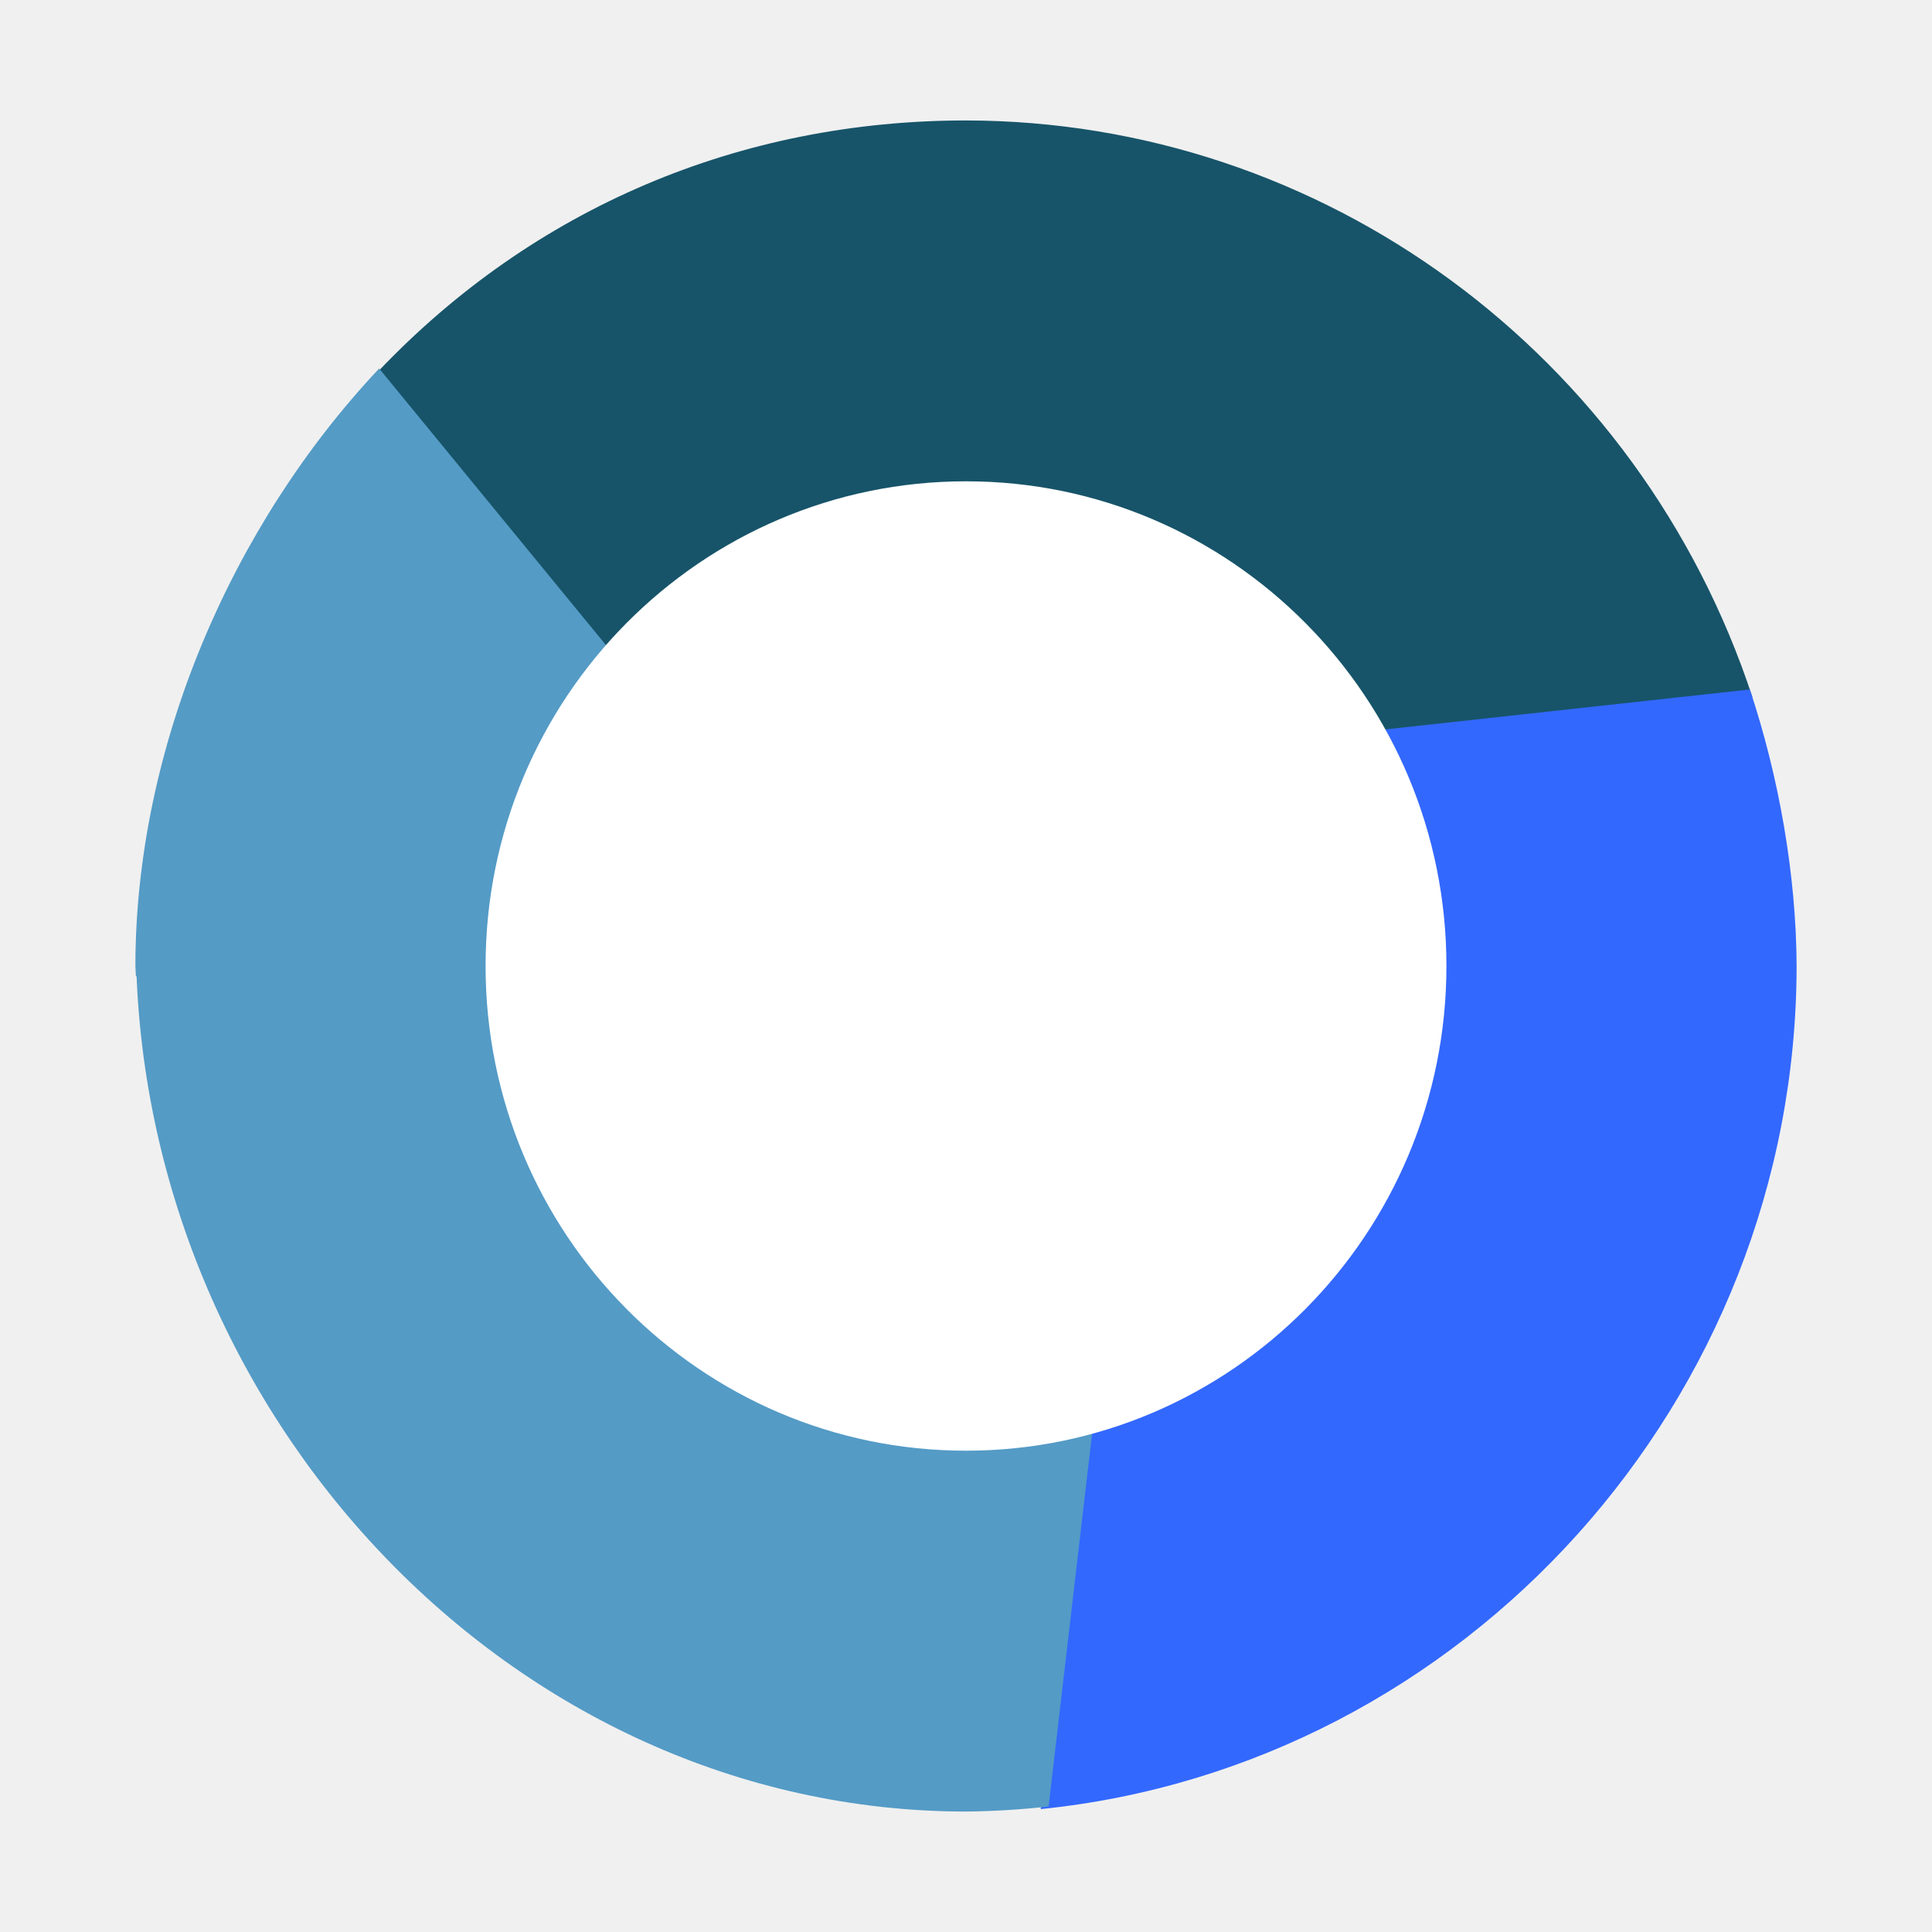
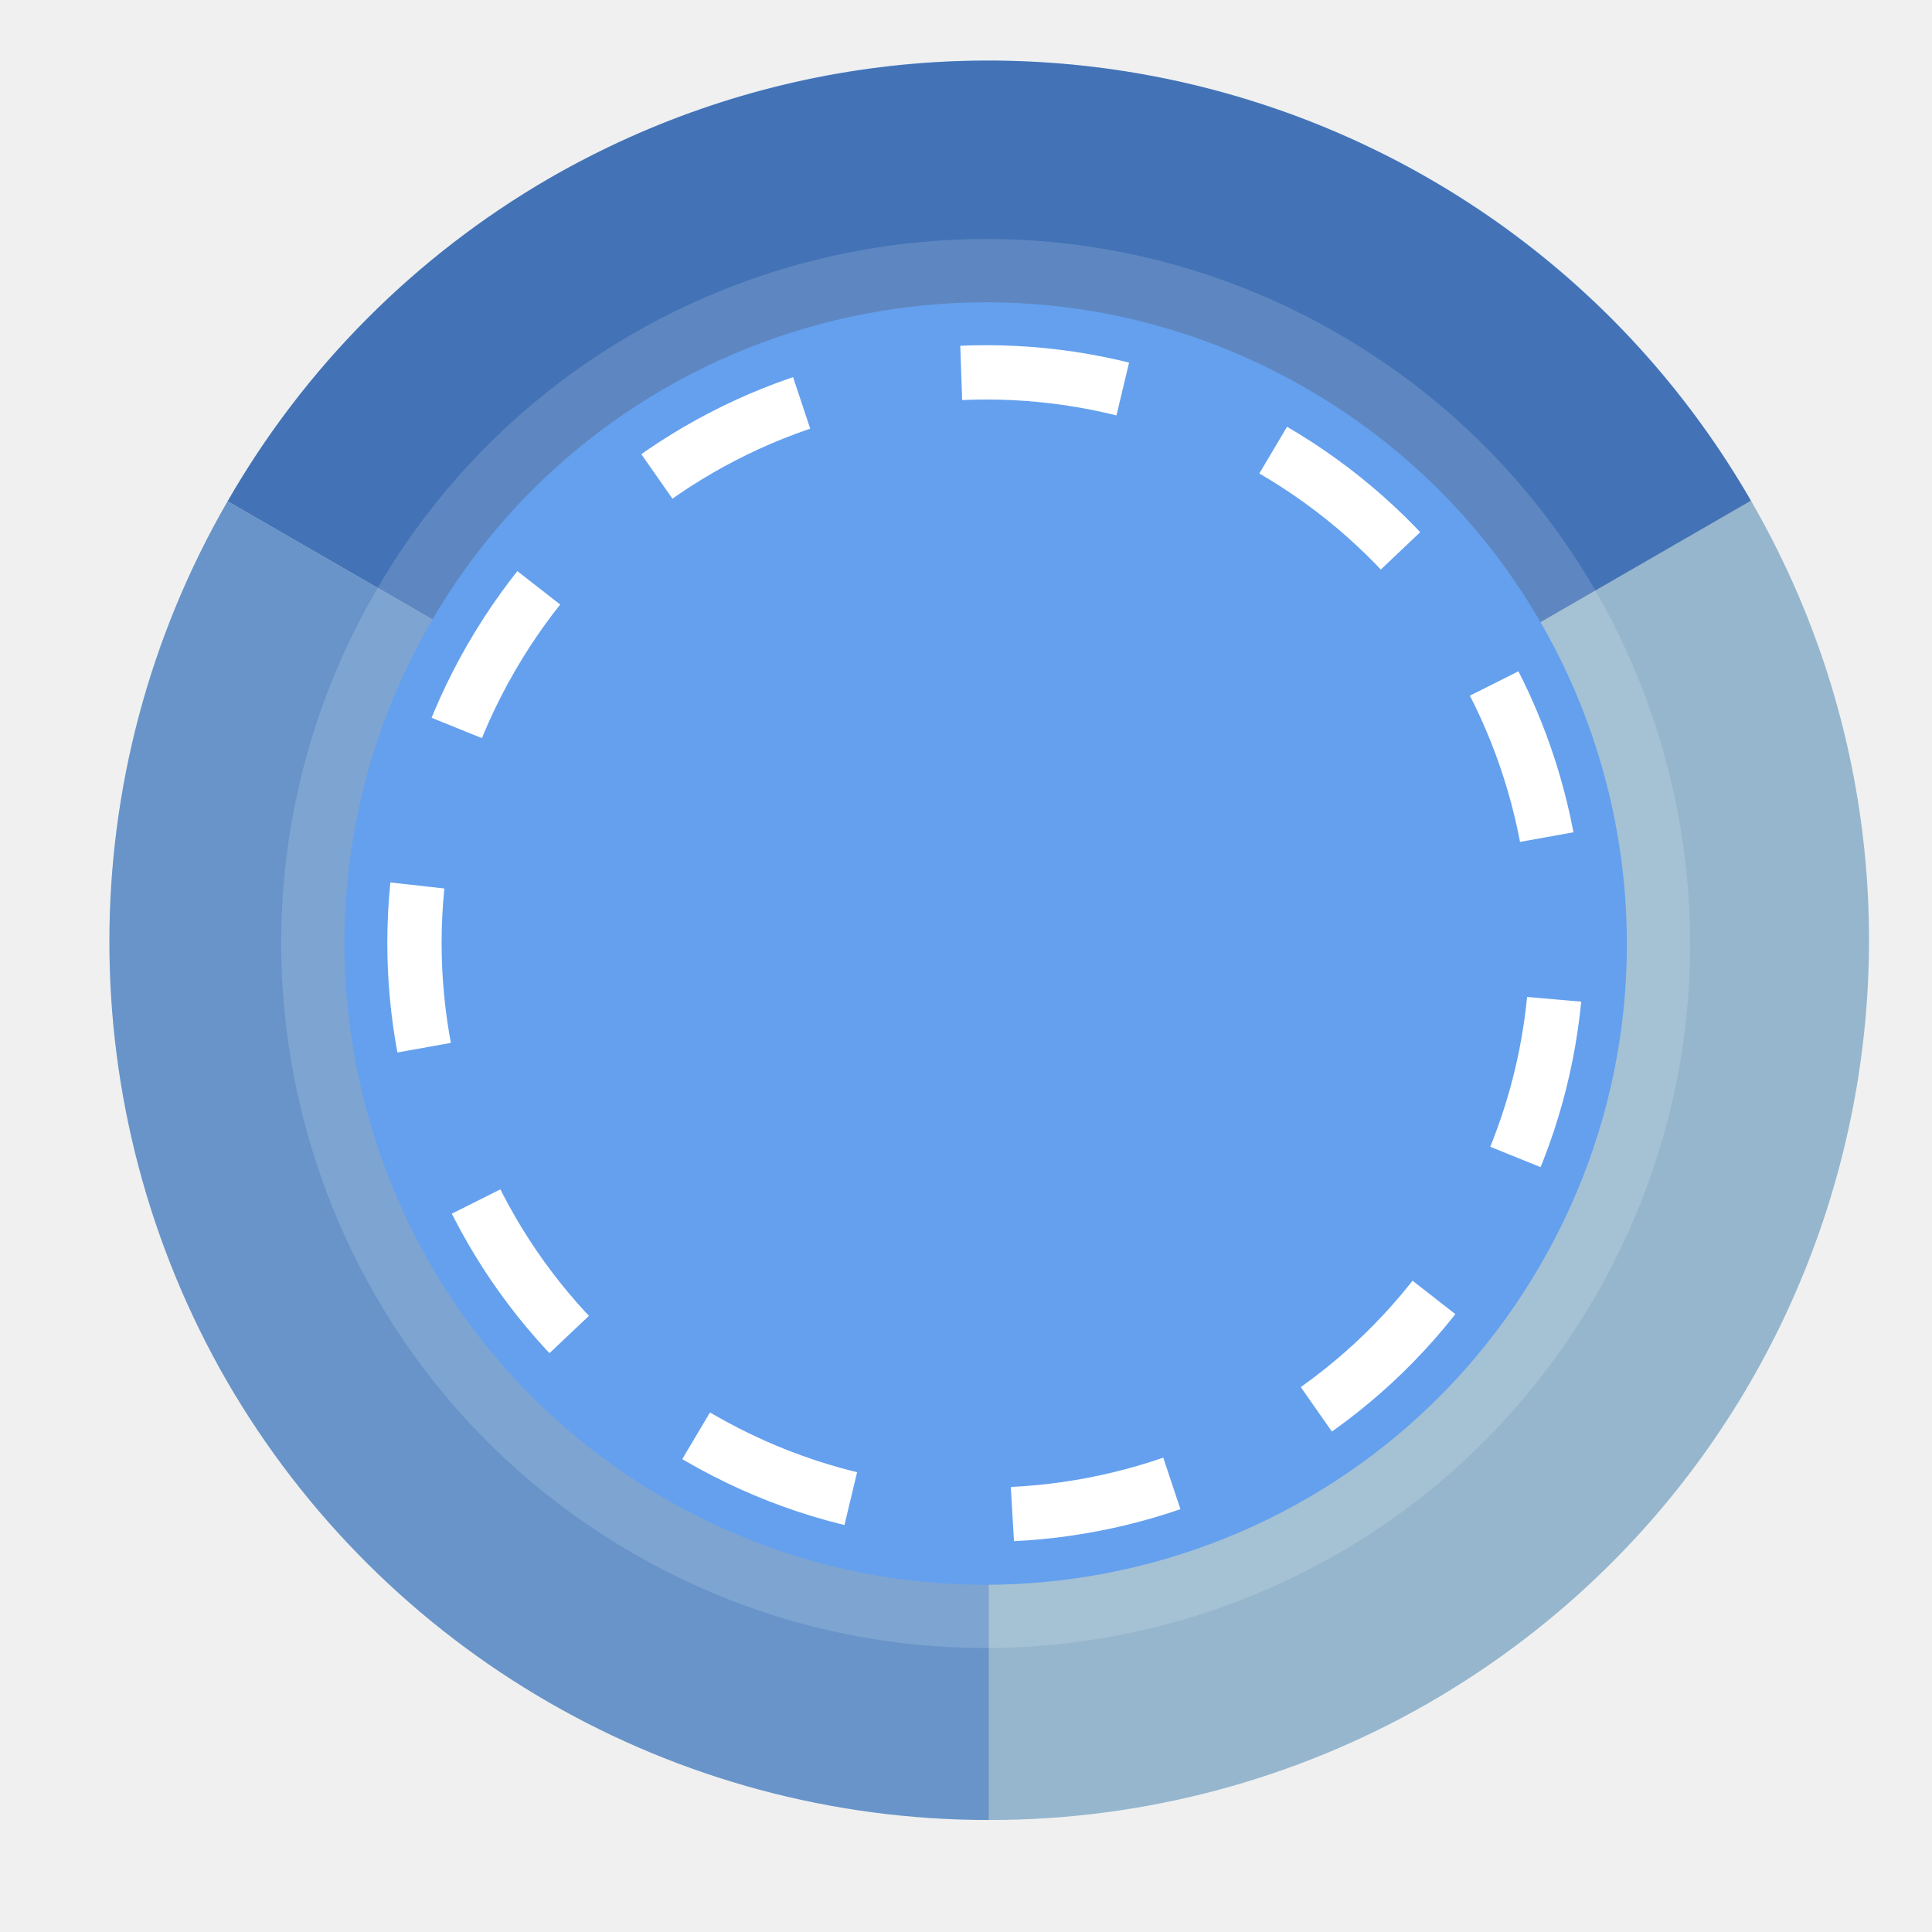
<svg xmlns="http://www.w3.org/2000/svg" width="96mm" height="96mm" viewBox="0 0 340.157 340.157" id="svg2" version="1.1">
  <defs id="defs4" />
  <g id="layer1" transform="translate(0,-712.2047)">
-     <path style="opacity:0.41;fill:#3786a3;fill-opacity:1;stroke:none;stroke-width:1;stroke-miterlimit:4;stroke-dasharray:none;stroke-opacity:1" d="M 197.342 209.021 L 197.744 205.57 L 197.744 205.197 L 197.342 209.021 z " id="path4150" transform="translate(0,712.2047)" />
-     <path style="opacity:1;fill:#175469;fill-opacity:1;stroke:none;stroke-width:1;stroke-miterlimit:4;stroke-dasharray:none;stroke-opacity:1" d="m 197.744,197.438 -5.263,-63.295 116.07,-11.361 C 288.601,62.171 232.87,21.291 170.078,21.207 130.399,21.215 93.973,36.489 66.421,65.556 L 131.578,144.668 Z" id="path4152" transform="translate(0,712.2047)" />
-     <path style="opacity:1;fill:#3368fe;fill-opacity:1;stroke:none;stroke-width:1;stroke-miterlimit:4;stroke-dasharray:none;stroke-opacity:1" d="m 308.088,121.392 -116.359,12.75 4.689,70.897 -13.186,113.482 c 74.705,-7.6 133.01,-72.015 133.088,-148.443 -0.062,-16.089 -3.149,-33.451 -8.232,-48.686 z" id="path4145" transform="translate(0,712.2047)" />
-     <path style="opacity:1;fill:#3786a3;fill-opacity:1;stroke:none;stroke-width:1;stroke-miterlimit:4;stroke-dasharray:none;stroke-opacity:1" d="m 64.5,67.139 c -43,182.013 -21.5,91.006 0,0 z" id="path4377" transform="translate(0,712.2047)" />
-     <g id="g4189" style="fill:#549bc6;fill-opacity:1">
+     <path style="opacity:0.41;fill:#3786a3;fill-opacity:1;stroke:none;stroke-width:1;stroke-miterlimit:4;stroke-dasharray:none;stroke-opacity:1" d="m 712.157,921.226 0.402,-3.451 0,-0.373 -0.402,3.824 z" id="path4150" />
+     <path style="opacity:1;fill:#175469;fill-opacity:1;stroke:none;stroke-width:1;stroke-miterlimit:4;stroke-dasharray:none;stroke-opacity:1" d="m 712.559,909.642 -5.263,-63.295 116.07,-11.361 C 803.416,774.376 747.685,733.495 684.893,733.412 c -39.68,0.008 -76.105,15.282 -103.657,44.349 l 65.158,79.112 z" id="path4152" />
+     <path style="opacity:1;fill:#3368fe;fill-opacity:1;stroke:none;stroke-width:1;stroke-miterlimit:4;stroke-dasharray:none;stroke-opacity:1" d="m 822.903,833.597 -116.359,12.75 4.689,70.897 -13.186,113.482 c 74.705,-7.6 133.01,-72.015 133.088,-148.443 -0.062,-16.089 -3.149,-33.451 -8.232,-48.686 z" id="path4145" />
+     <path style="opacity:1;fill:#3786a3;fill-opacity:1;stroke:none;stroke-width:1;stroke-miterlimit:4;stroke-dasharray:none;stroke-opacity:1" d="m 579.315,779.343 c -43,182.013 -21.5,91.006 0,0 z" id="path4377" />
+     <g id="g4189" style="fill:#549bc6;fill-opacity:1" transform="translate(514.8148,0)">
      <path transform="translate(0,712.2047)" id="path4138" d="m 23.926,171.873 103.895,10.391 6.014,-36.844 -0.879,-0.992 -0.625,-0.512 L 119.848,129.629 66.756,64.883 C 40.678,92.581 23.856,131.713 23.838,170.078 c 0.026,0.598 0.055,1.197 0.088,1.795 z" style="opacity:1;fill:#549bc6;fill-opacity:1;stroke:none;stroke-width:1;stroke-miterlimit:4;stroke-dasharray:none;stroke-opacity:1" />
      <path transform="translate(0,712.2047)" id="path4375" d="m 23.926,167.362 c 0.965,81.483 66.104,151.546 146.152,151.589 4.859,-0.051 9.713,-0.349 14.543,-0.893 l 12.721,-109.037 0.402,-3.824 0,-7.76 -64.789,-53.01 0.879,0.992 -4.51,33.084 z" style="opacity:1;fill:#549bc6;fill-opacity:1;stroke:none;stroke-width:1;stroke-miterlimit:4;stroke-dasharray:none;stroke-opacity:1" />
    </g>
-     <ellipse style="opacity:1;fill:#ffffff;fill-opacity:1;stroke:none;stroke-width:1;stroke-miterlimit:4;stroke-dasharray:none;stroke-opacity:1" id="path4136" cx="170.079" cy="882.283" rx="84.586" ry="85.338" />
+     <ellipse style="opacity:1;fill:#ffffff;fill-opacity:1;stroke:none;stroke-width:1;stroke-miterlimit:4;stroke-dasharray:none;stroke-opacity:1" id="path4136" cx="684.894" cy="882.283" rx="84.586" ry="85.338" />
+     <path style="opacity:1;fill:#b8dffb;fill-opacity:1;stroke:none;stroke-width:10;stroke-linejoin:miter;stroke-miterlimit:4.1;stroke-dasharray:none;stroke-dashoffset:0;stroke-opacity:1" d="m 174.096,1032.639 a 154.947,154.947 0 0 0 77.474,-20.619 154.947,154.947 0 0 0 56.714,-211.661 l -134.188,77.473 -1.2e-4,154.807 z" id="path4146" />
+     <path style="opacity:1;fill:#528ddf;fill-opacity:1;stroke:none;stroke-width:10;stroke-linejoin:miter;stroke-miterlimit:4.1;stroke-dasharray:none;stroke-dashoffset:0;stroke-opacity:1" d="M 40.075,800.455 174.096,877.832 308.284,800.359 A 154.947,154.947 0 0 0 96.623,743.644 154.947,154.947 0 0 0 40.075,800.455 Z" id="path4152-3" />
+     <path style="opacity:1;fill:#7fb5f6;fill-opacity:1;stroke:none;stroke-width:10;stroke-linejoin:miter;stroke-miterlimit:4.1;stroke-dasharray:none;stroke-dashoffset:0;stroke-opacity:1" d="m 39.908,955.305 a 154.947,154.947 0 0 0 134.188,77.334 l 1.2e-4,-154.807 -134.021,-77.377 a 154.947,154.947 0 0 0 -0.167,154.85 z" id="path4142" />
+     <path style="opacity:0.185;fill:#000000;fill-opacity:1;stroke:none;stroke-width:10;stroke-linejoin:miter;stroke-miterlimit:4.1;stroke-dasharray:none;stroke-dashoffset:0;stroke-opacity:1" d="M 181.406 10.854 A 154.947 154.947 0 0 0 96.623 31.439 A 154.947 154.947 0 0 0 40.076 88.25 A 154.947 154.947 0 0 0 39.908 243.1 A 154.947 154.947 0 0 0 174.096 320.434 A 154.947 154.947 0 0 0 251.57 299.814 A 154.947 154.947 0 0 0 308.283 88.154 A 154.947 154.947 0 0 0 181.406 10.854 z " transform="translate(0,712.2047)" id="path4193" />
+     <circle r="124.021" transform="matrix(-0.5,0.8660254,0.8660254,0.5,0,0)" style="opacity:0.147;fill:#ffffff;fill-opacity:1;stroke:none;stroke-width:10;stroke-linejoin:miter;stroke-miterlimit:4.1;stroke-dasharray:none;stroke-dashoffset:0;stroke-opacity:1" id="circle4191" cx="673.885" cy="589.454" />
+     <circle cy="589.454" cx="673.885" id="circle4138" style="opacity:1;fill:#64a0ee;fill-opacity:1;stroke:none;stroke-width:10;stroke-linejoin:miter;stroke-miterlimit:4.1;stroke-dasharray:none;stroke-dashoffset:0;stroke-opacity:1" transform="matrix(-0.5,0.8660254,0.8660254,0.5,0,0)" r="112.879" />
+     <circle r="100.549" transform="matrix(-0.5,0.8660254,0.8660254,0.5,0,0)" style="opacity:1;fill:none;fill-opacity:1;stroke:#ffffff;stroke-width:9.561;stroke-linejoin:round;stroke-miterlimit:4.1;stroke-dasharray:28.683,28.683;stroke-dashoffset:0;stroke-opacity:1" id="circle4159" cx="673.885" cy="589.454" />
  </g>
</svg>
